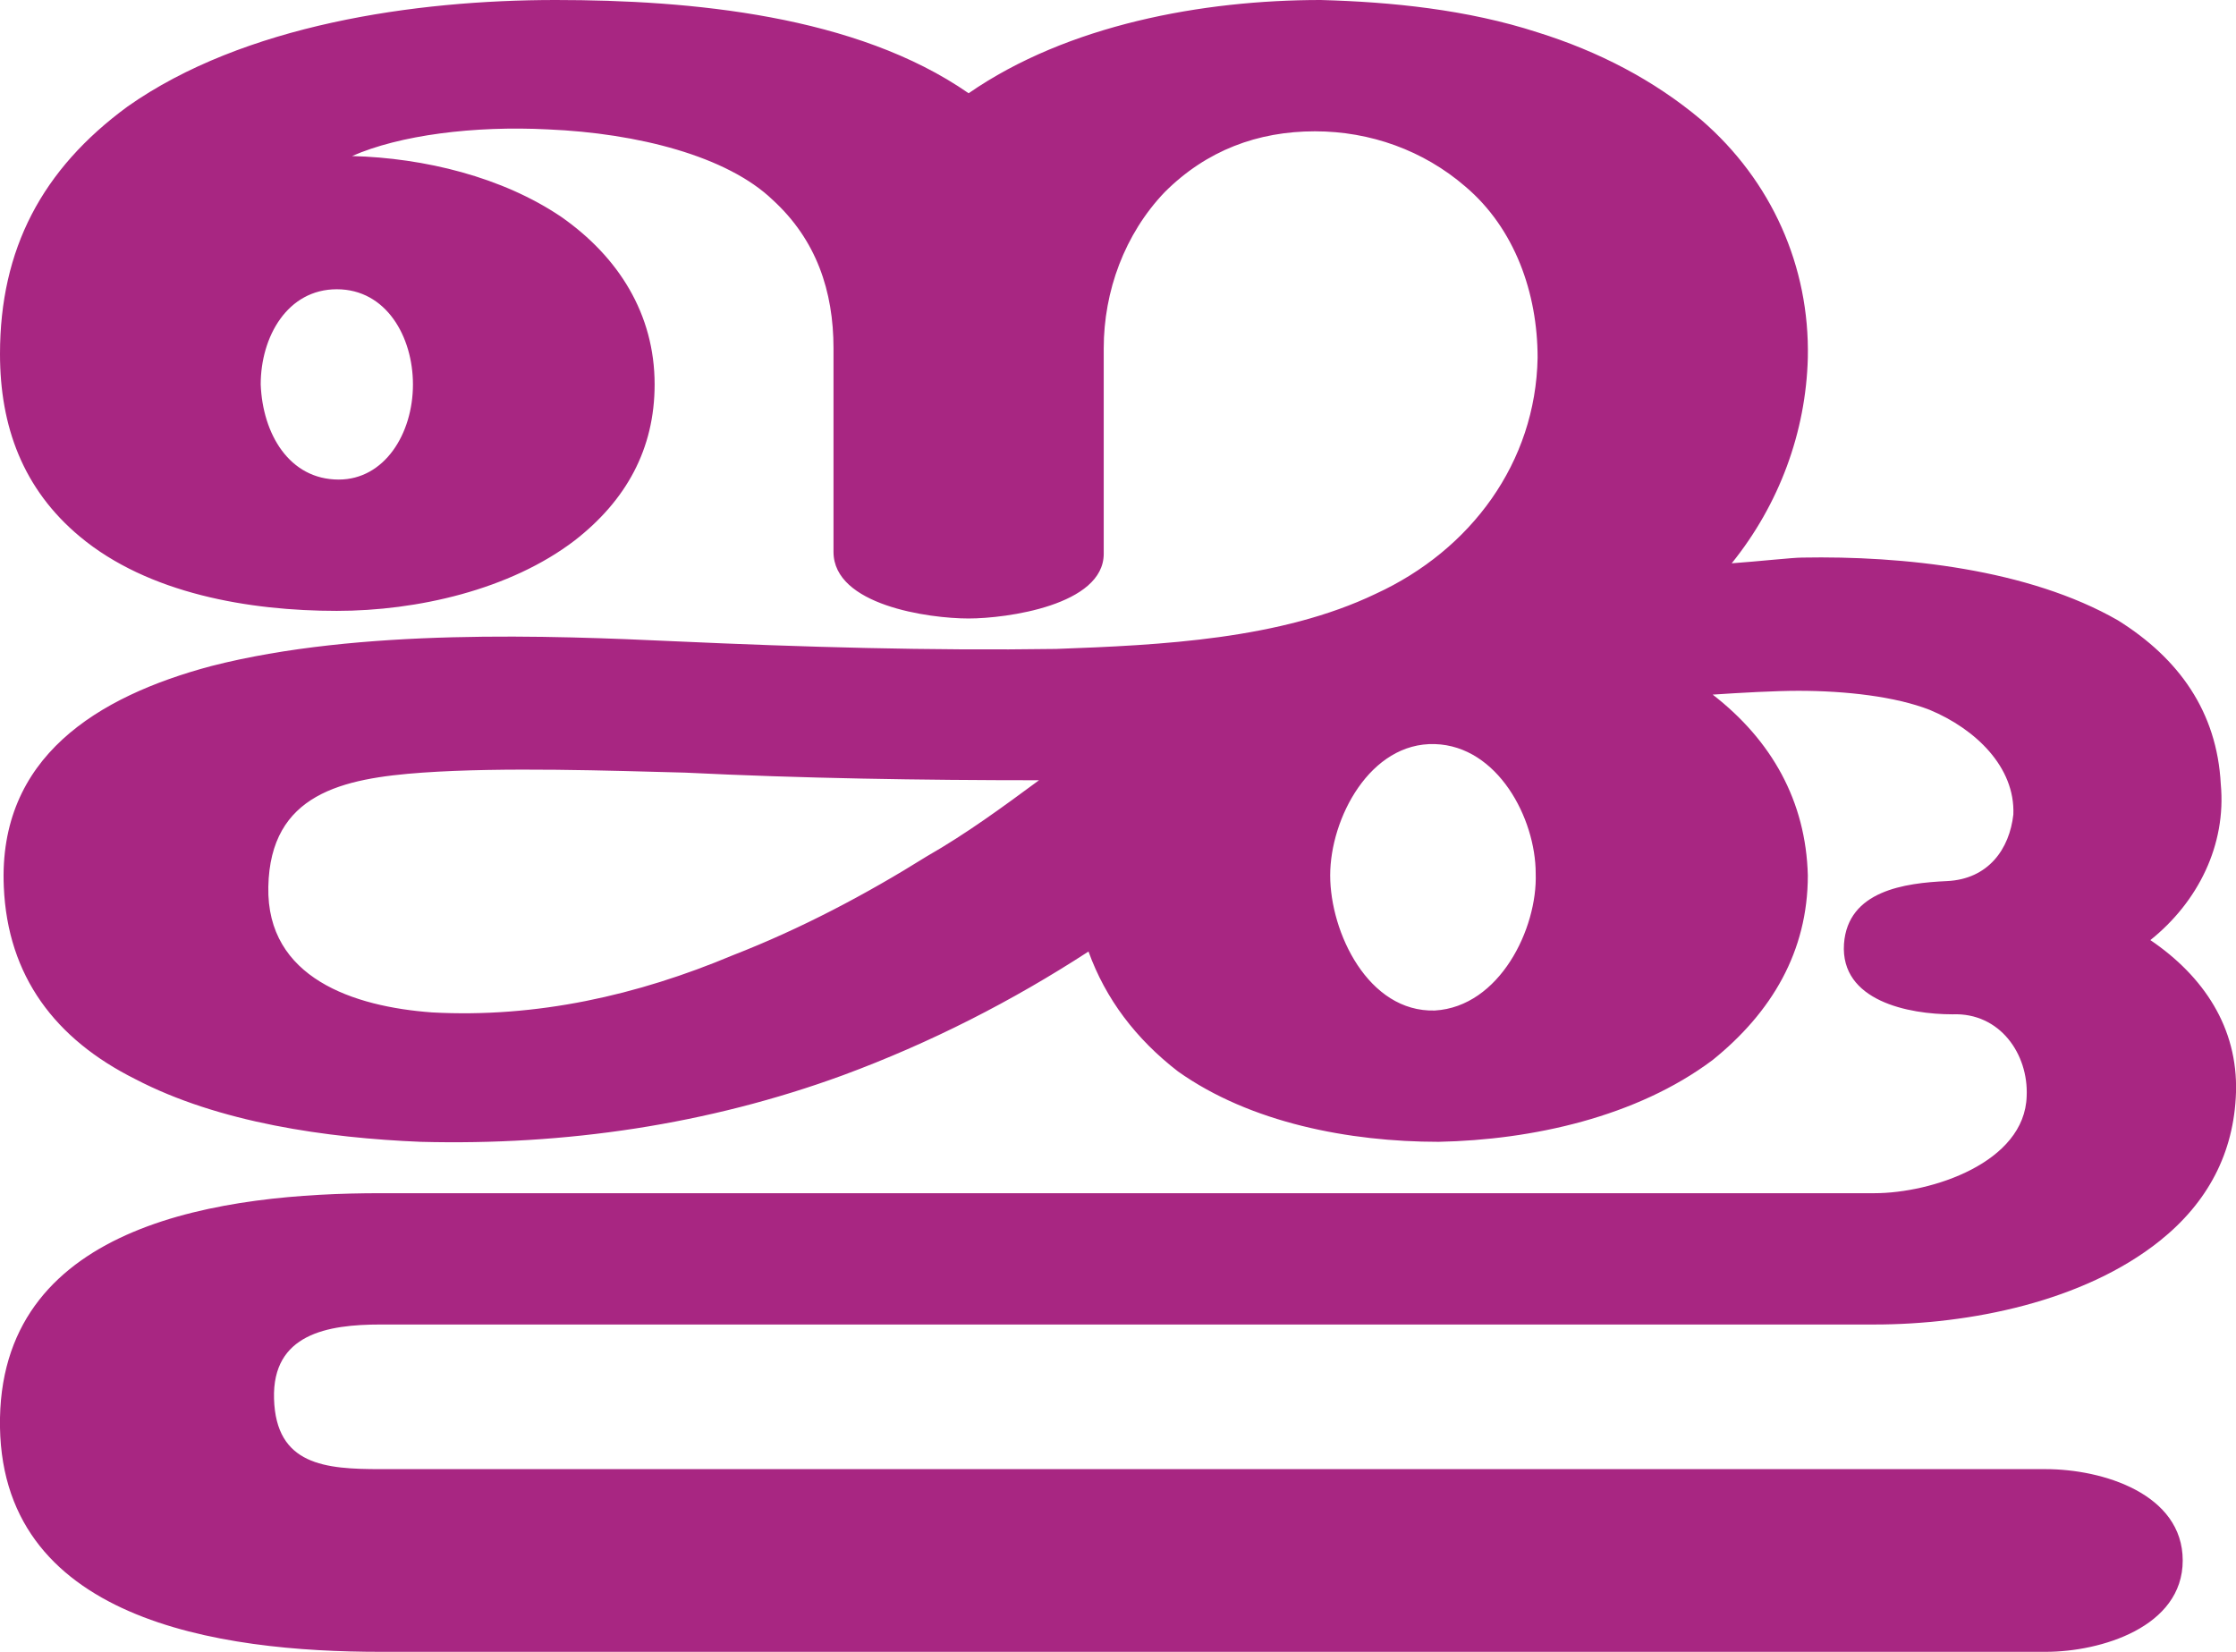
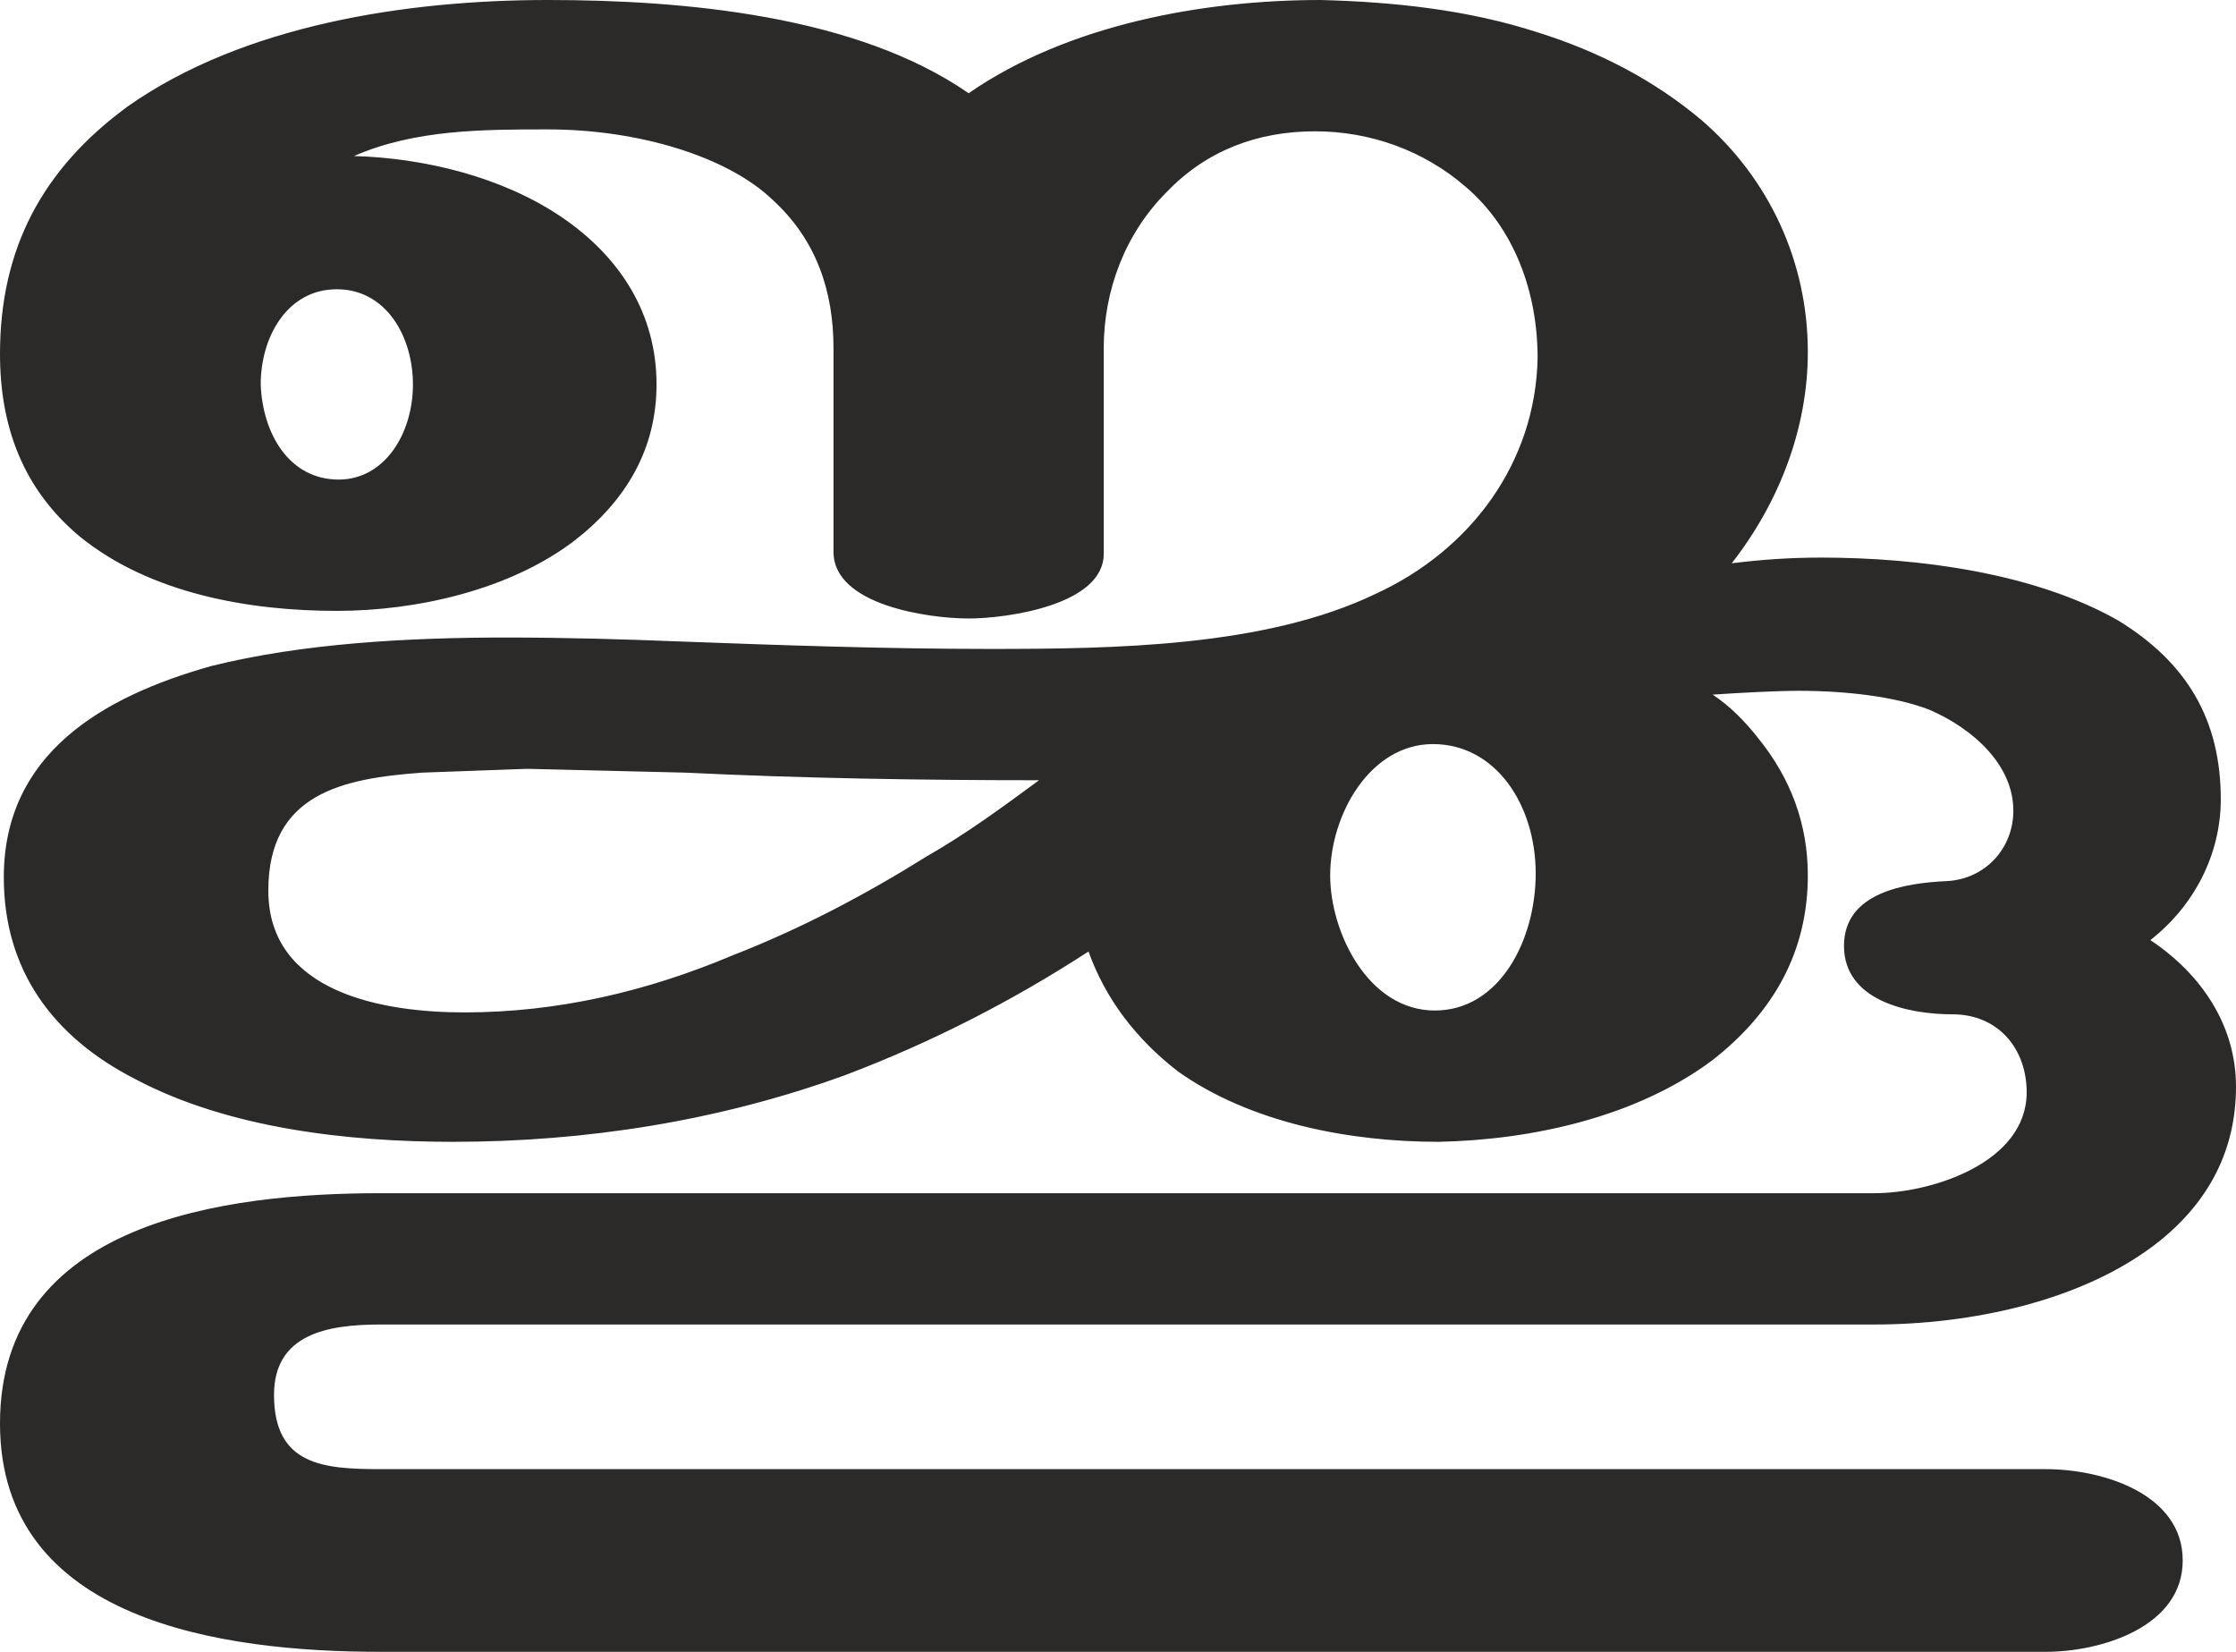
<svg xmlns="http://www.w3.org/2000/svg" xml:space="preserve" width="1175px" height="868px" version="1.1" style="shape-rendering:geometricPrecision; text-rendering:geometricPrecision; image-rendering:optimizeQuality; fill-rule:evenodd; clip-rule:evenodd" viewBox="0 0 1175 868">
  <defs>
    <style type="text/css">
   
-     .fil0 {fill:#A82682;fill-rule:nonzero}
+     .fil0 {fill:#2B2A29;fill-rule:nonzero}
   
  </style>
  </defs>
  <g id="Layer_x0020_1">
-     <path class="fil0" d="M572 500c-40,26 -83,48 -129,65 -71,26 -146,37 -222,35 -49,-2 -106,-10 -150,-33 -42,-21 -67,-54 -69,-101 -3,-68 49,-100 109,-116 78,-20 179,-16 244,-13 66,3 134,5 200,4 55,-2 118,-5 168,-29 50,-23 84,-69 85,-124 0,-34 -12,-68 -38,-90 -22,-19 -50,-29 -79,-29 -30,0 -57,10 -79,32 -21,22 -32,52 -32,82l0 108c0,27 -51,34 -71,34 -21,0 -71,-7 -71,-35l0 -107c0,-30 -9,-57 -32,-78 -24,-23 -71,-35 -118,-37 -39,-2 -78,3 -103,14 38,1 79,11 110,32 30,21 49,51 49,88 0,34 -15,61 -42,82 -34,26 -83,37 -125,37 -46,0 -99,-9 -135,-39 -30,-25 -42,-58 -42,-96 0,-55 22,-97 67,-130 61,-43 151,-56 225,-56 71,0 158,8 217,49 52,-36 123,-49 185,-49 37,1 77,5 114,17 32,10 61,25 86,46 37,32 57,77 56,125 -1,39 -15,77 -40,108 14,-1 32,-3 37,-3 53,-1 119,6 166,33 32,20 52,48 54,86 3,32 -12,62 -37,82 28,19 46,46 45,80 -1,32 -15,58 -40,78 -40,32 -100,44 -150,44l-785 0c-28,0 -57,5 -56,39 1,35 27,37 56,37l875 0c30,0 72,13 72,48 0,35 -43,48 -72,48l-875 0c-84,0 -202,-16 -200,-123 2,-103 118,-118 200,-118l785 0c30,0 79,-16 80,-51 1,-22 -14,-44 -39,-43 -23,0 -59,-7 -57,-37 2,-28 32,-32 54,-33 22,-1 33,-17 35,-35 1,-25 -20,-45 -44,-55 -18,-7 -44,-10 -69,-10 -12,0 -30,1 -45,2 31,24 49,56 50,95 0,40 -19,72 -50,97 -40,30 -95,42 -144,43 -47,0 -99,-10 -137,-37 -22,-17 -38,-38 -47,-63zm127 -40c0,30 20,72 55,71 34,-2 54,-43 53,-72 0,-29 -20,-67 -53,-68 -34,-1 -55,39 -55,69zm-521 -208c24,0 39,-24 39,-50 0,-25 -14,-50 -40,-50 -26,0 -40,25 -40,50 1,26 15,50 41,50zm368 158c-62,0 -125,-1 -186,-4 -39,-1 -95,-3 -138,0 -42,3 -80,11 -81,60 -1,48 45,63 86,66 55,3 108,-9 158,-30 36,-14 70,-32 102,-52 21,-12 40,-26 59,-40z" />
+     <path class="fil0" d="M1075 868c29,0 72,-13 72,-48 0,-35 -42,-48 -72,-48l-875 0c-30,0 -56,-2 -56,-39 0,-32 28,-37 56,-37l785 0c50,0 110,-12 150,-44 26,-21 40,-48 40,-81 0,-32 -18,-59 -45,-77 23,-18 37,-45 37,-74 0,-42 -18,-72 -54,-94 -44,-25 -105,-33 -156,-33 -16,0 -31,1 -47,3 25,-32 40,-71 40,-111 0,-47 -20,-91 -56,-122 -25,-21 -54,-36 -86,-46 -37,-12 -76,-16 -114,-17 -62,0 -133,13 -185,49 -59,-41 -150,-49 -221,-49 -74,0 -160,13 -221,56 -45,33 -67,75 -67,130 0,38 12,71 42,96 37,30 89,39 135,39 42,0 91,-11 125,-37 27,-21 43,-48 43,-82 0,-37 -19,-67 -50,-88 -31,-21 -72,-31 -109,-32 32,-14 68,-14 102,-14 47,0 94,14 118,37 23,21 32,48 32,78l0 107c0,28 50,35 71,35 20,0 71,-7 71,-34l0 -108c0,-30 11,-60 33,-82 21,-22 48,-32 78,-32 29,0 57,10 79,29 26,22 38,56 38,90 -1,55 -35,101 -85,124 -58,28 -138,29 -203,29 -55,0 -111,-2 -165,-4 -25,-1 -56,-2 -89,-2 -51,0 -107,3 -155,15 -57,16 -109,46 -109,111 0,49 26,84 69,106 49,26 112,33 167,33 70,0 140,-11 206,-35 45,-17 88,-39 128,-65 9,25 25,46 47,63 38,27 90,37 137,37 49,-1 104,-13 144,-43 32,-25 50,-57 50,-97 0,-27 -9,-51 -26,-72 -7,-9 -15,-17 -24,-23 15,-1 34,-2 45,-2 25,0 51,3 69,10 23,10 44,29 44,53 0,20 -15,36 -35,37 -22,1 -54,6 -54,34 0,29 34,36 57,36 24,0 39,18 39,41 0,37 -50,53 -80,53l-785 0c-82,0 -200,15 -200,121 0,104 117,120 200,120l875 0zm-897 -616c-26,0 -40,-24 -41,-50 0,-25 14,-50 40,-50 26,0 40,25 40,50 0,26 -15,50 -39,50zm576 279c-35,0 -55,-41 -55,-71 0,-32 21,-69 54,-69 33,0 54,32 54,68 0,35 -19,72 -53,72zm-510 1c-42,0 -103,-10 -103,-64 0,-51 39,-59 81,-62l55 -2 83 2c62,3 124,4 186,4 -19,14 -38,28 -59,40 -32,20 -66,38 -102,52 -45,19 -92,30 -141,30z" />
  </g>
</svg>
